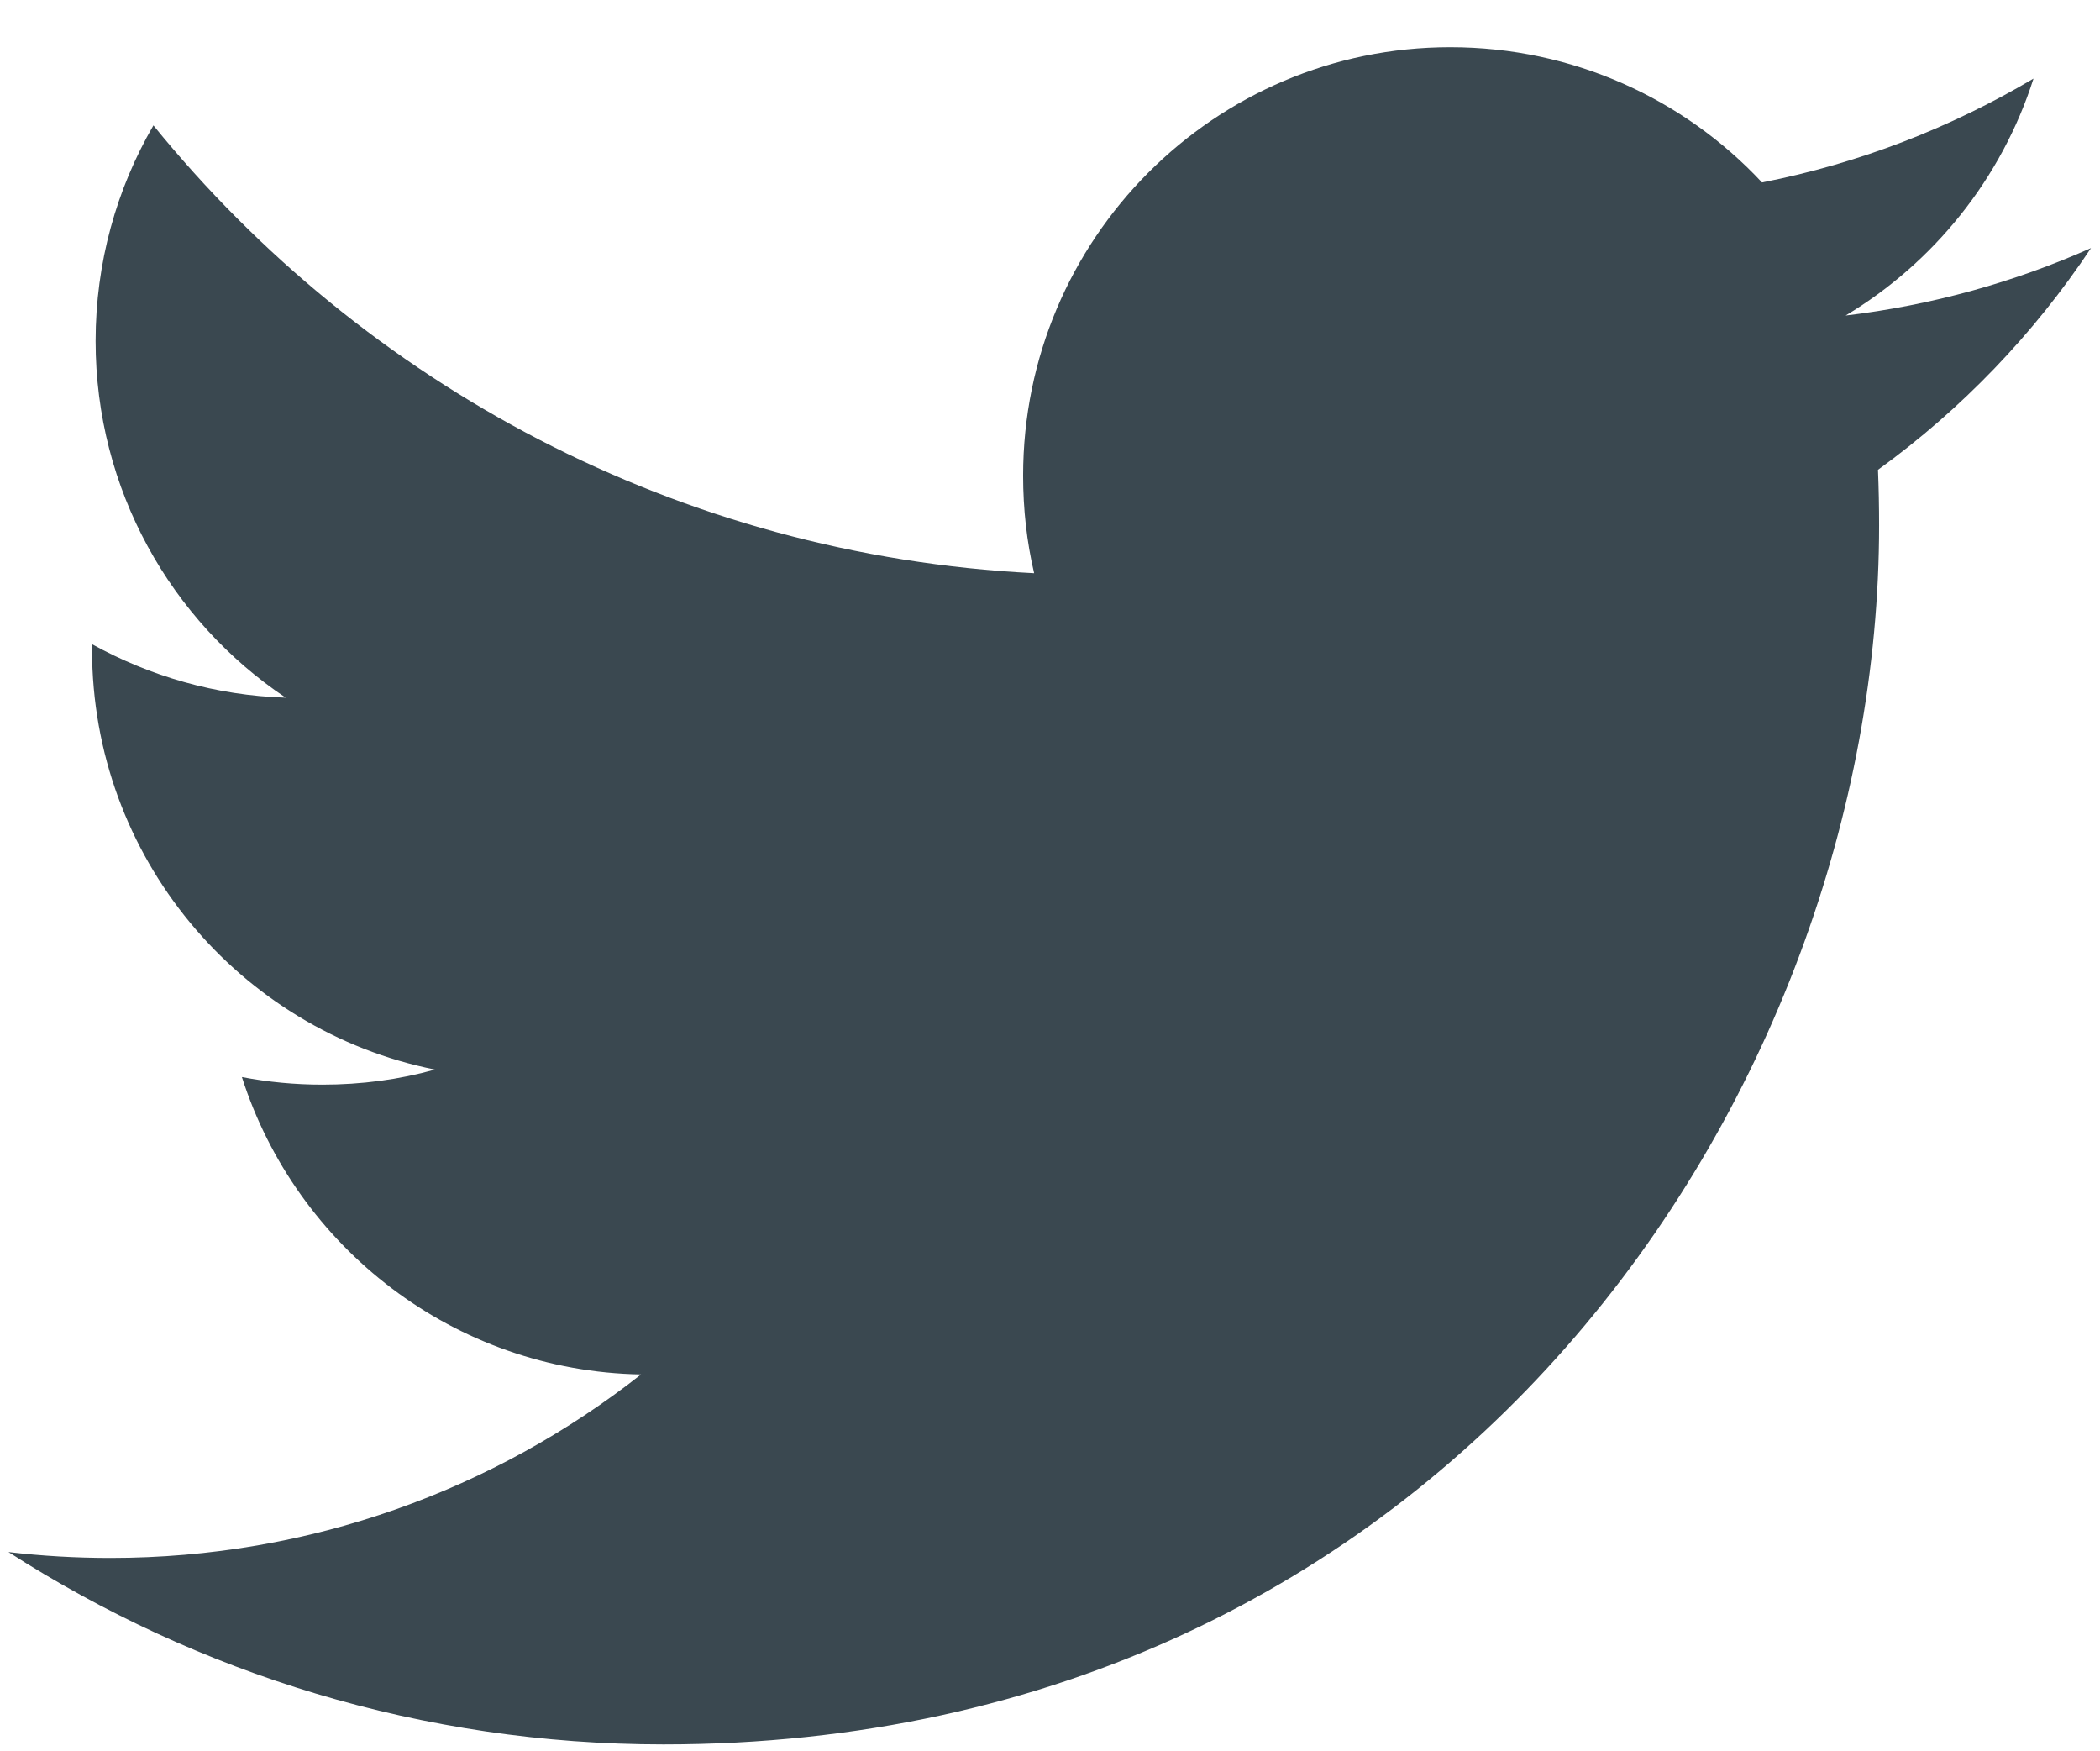
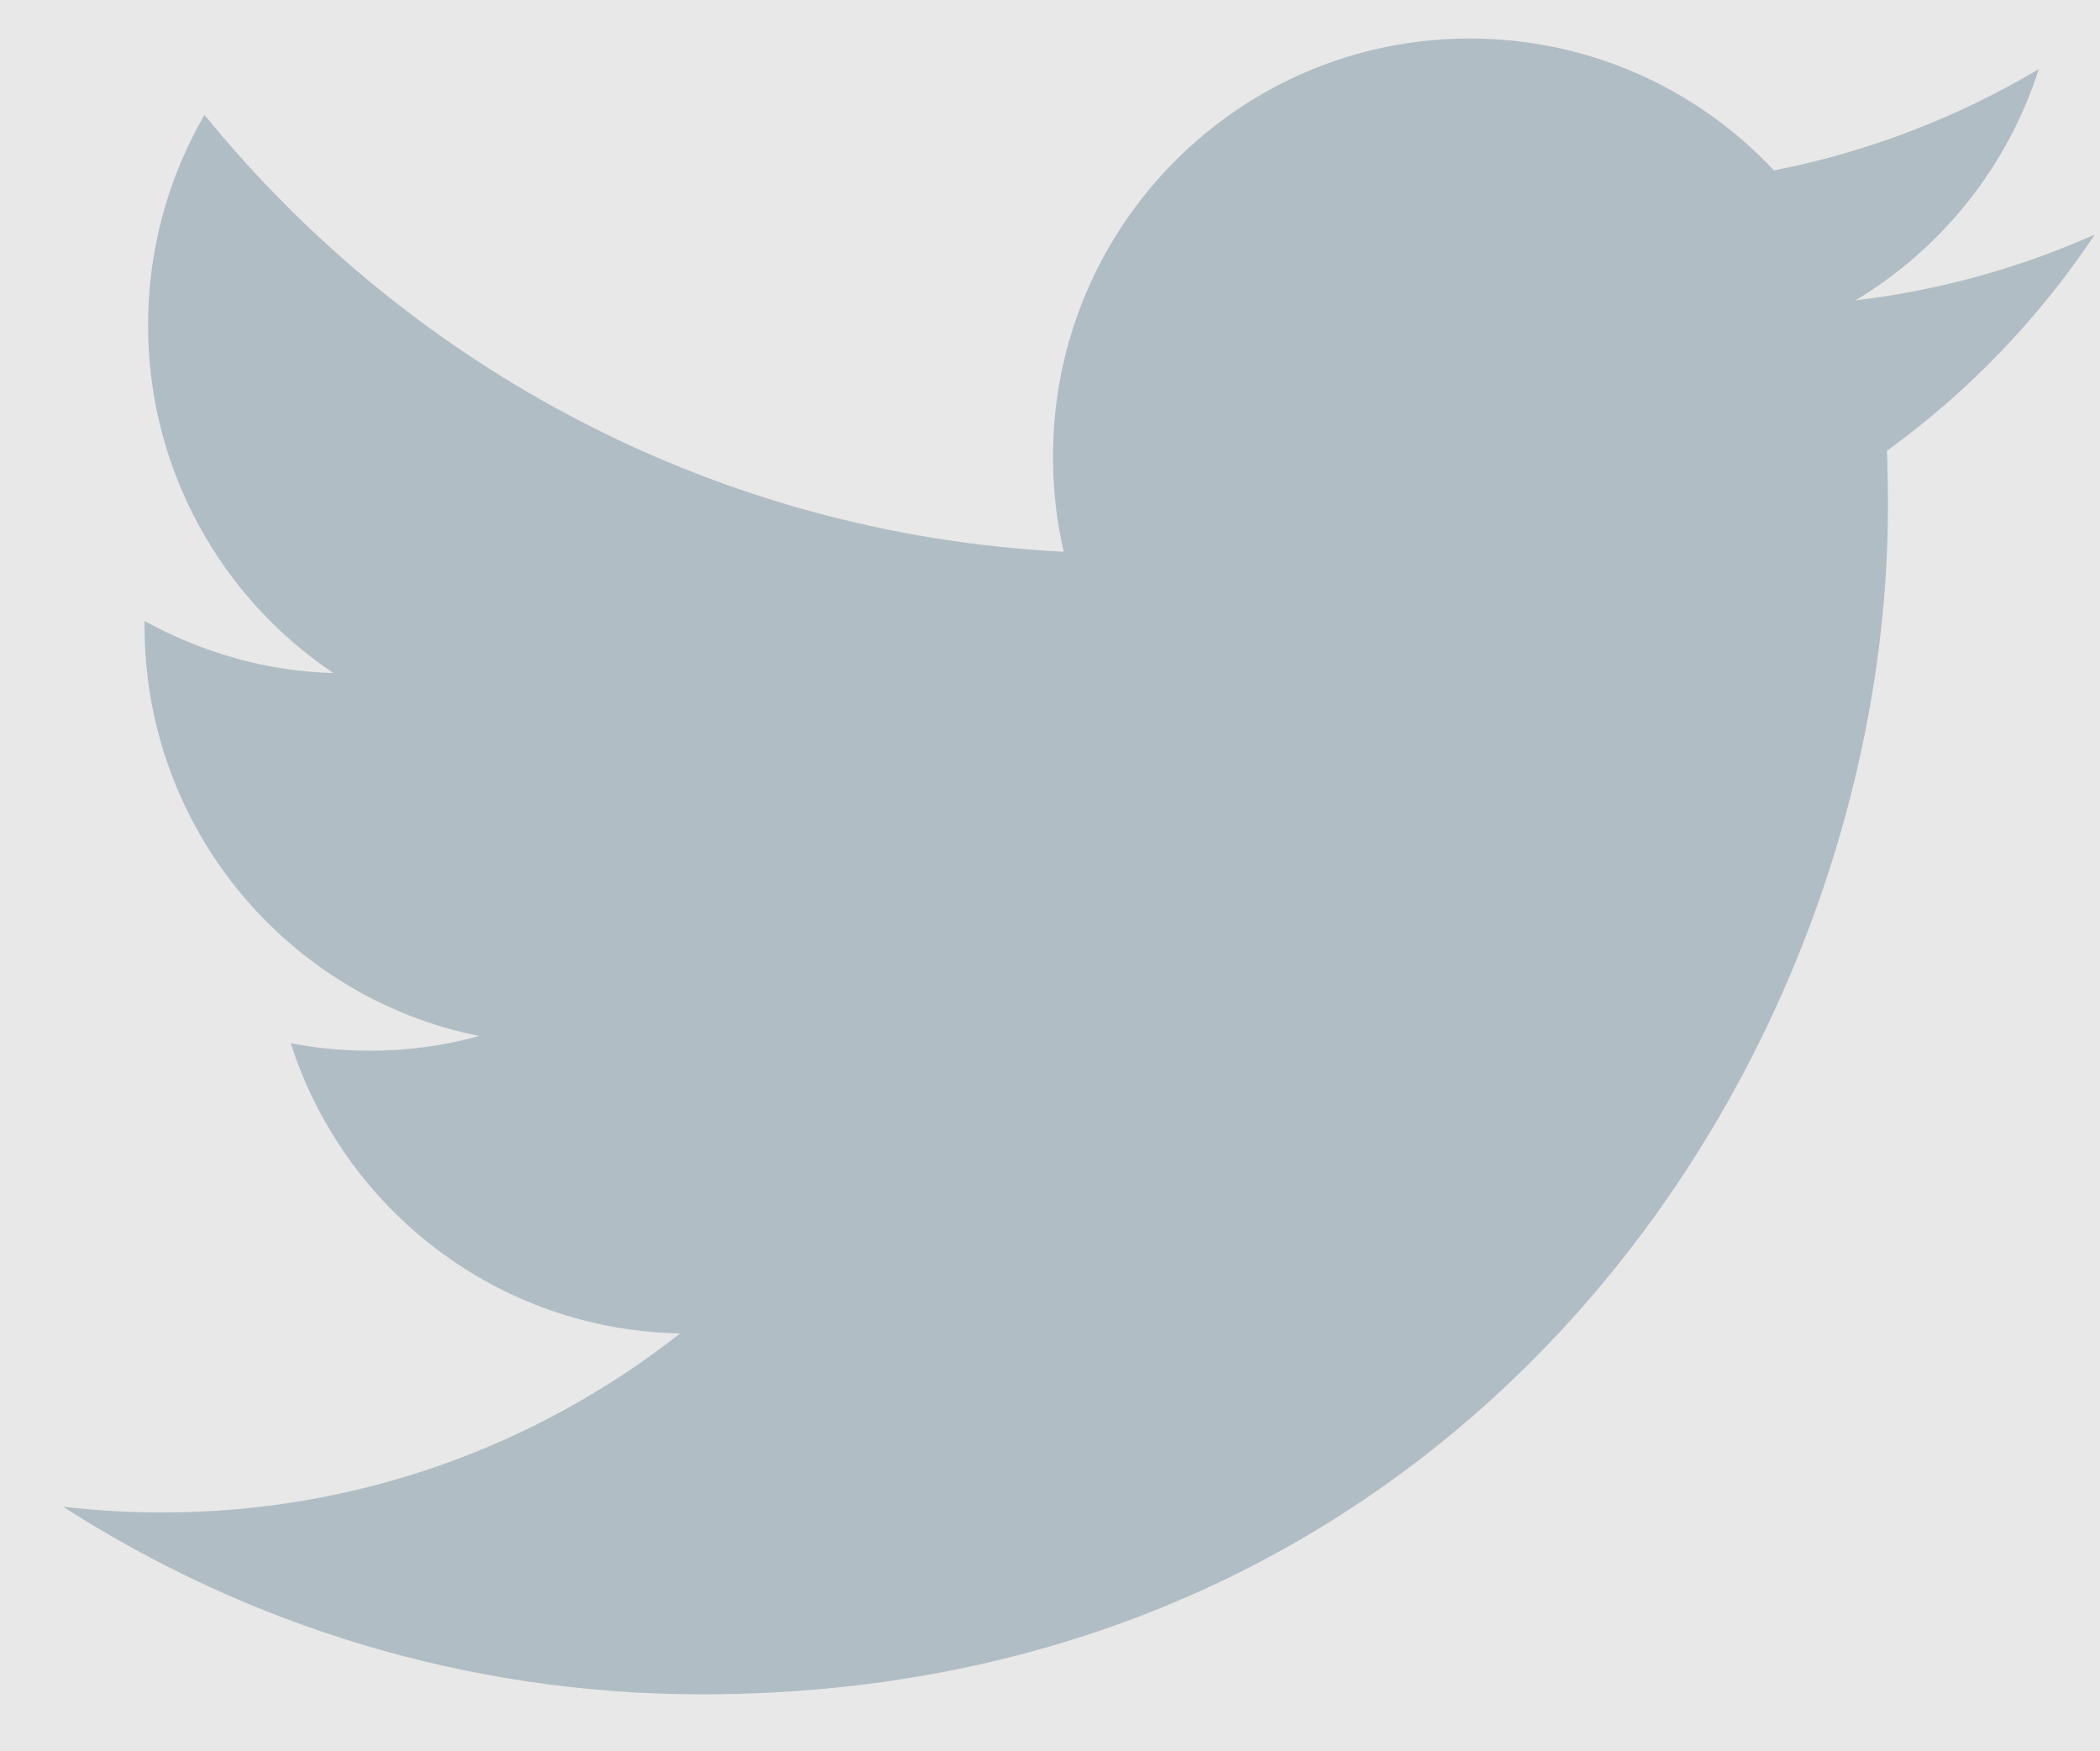
- <svg xmlns="http://www.w3.org/2000/svg" width="36" height="30">
+ <svg xmlns="http://www.w3.org/2000/svg" width="24" height="20">
  <g fill="none" fill-rule="evenodd">
-     <path d="M-2.5-4.48h40.99v40.99H-2.5z" />
-     <path fill="#3A4850" d="M35.845 4.252c-1.312.584-2.724.979-4.206 1.156 1.513-.908 2.674-2.347 3.221-4.061-1.417.84-2.982 1.452-4.654 1.78C28.874 1.699 26.969.809 24.861.809c-4.042 0-7.322 3.288-7.322 7.343 0 .576.063 1.135.189 1.672-6.087-.307-11.483-3.227-15.098-7.675-.631 1.088-.991 2.351-.991 3.696 0 2.547 1.293 4.795 3.258 6.112-1.199-.036-2.33-.37-3.319-.916v.09c0 3.559 2.525 6.528 5.878 7.2-.614.172-1.261.258-1.93.258-.471 0-.932-.044-1.379-.13.932 2.916 3.636 5.04 6.842 5.097-2.506 1.971-5.666 3.145-9.096 3.145-.591 0-1.176-.034-1.748-.101 3.242 2.08 7.093 3.297 11.228 3.297 13.474 0 20.84-11.188 20.84-20.893 0-.319-.006-.639-.019-.952 1.431-1.036 2.674-2.328 3.652-3.801" />
+     <path fill="#E8E8E8" d="M-1063-21H377v58h-1440z" />
+     <path d="M-1-3h26.66v26.66H-1z" />
+     <path fill="#B1BDC5" d="M23.94 2.68c-.853.38-1.772.637-2.735.752.984-.59 1.739-1.526 2.095-2.642-.921.547-1.939.944-3.027 1.157C19.406 1.019 18.167.44 16.796.44c-2.629 0-4.762 2.139-4.762 4.776 0 .374.041.738.123 1.088-3.959-.2-7.469-2.099-9.82-4.992-.41.708-.645 1.529-.645 2.404 0 1.656.841 3.118 2.119 3.975-.78-.023-1.516-.241-2.159-.596v.059c0 2.315 1.642 4.246 3.823 4.683-.399.112-.82.168-1.255.168-.307 0-.606-.029-.897-.085.606 1.897 2.365 3.278 4.45 3.315-1.63 1.282-3.685 2.046-5.916 2.046-.384 0-.765-.022-1.137-.066 2.108 1.353 4.613 2.144 7.303 2.144 8.764 0 13.554-7.277 13.554-13.589 0-.208-.004-.415-.012-.619.931-.674 1.739-1.514 2.376-2.472" />
  </g>
</svg>
